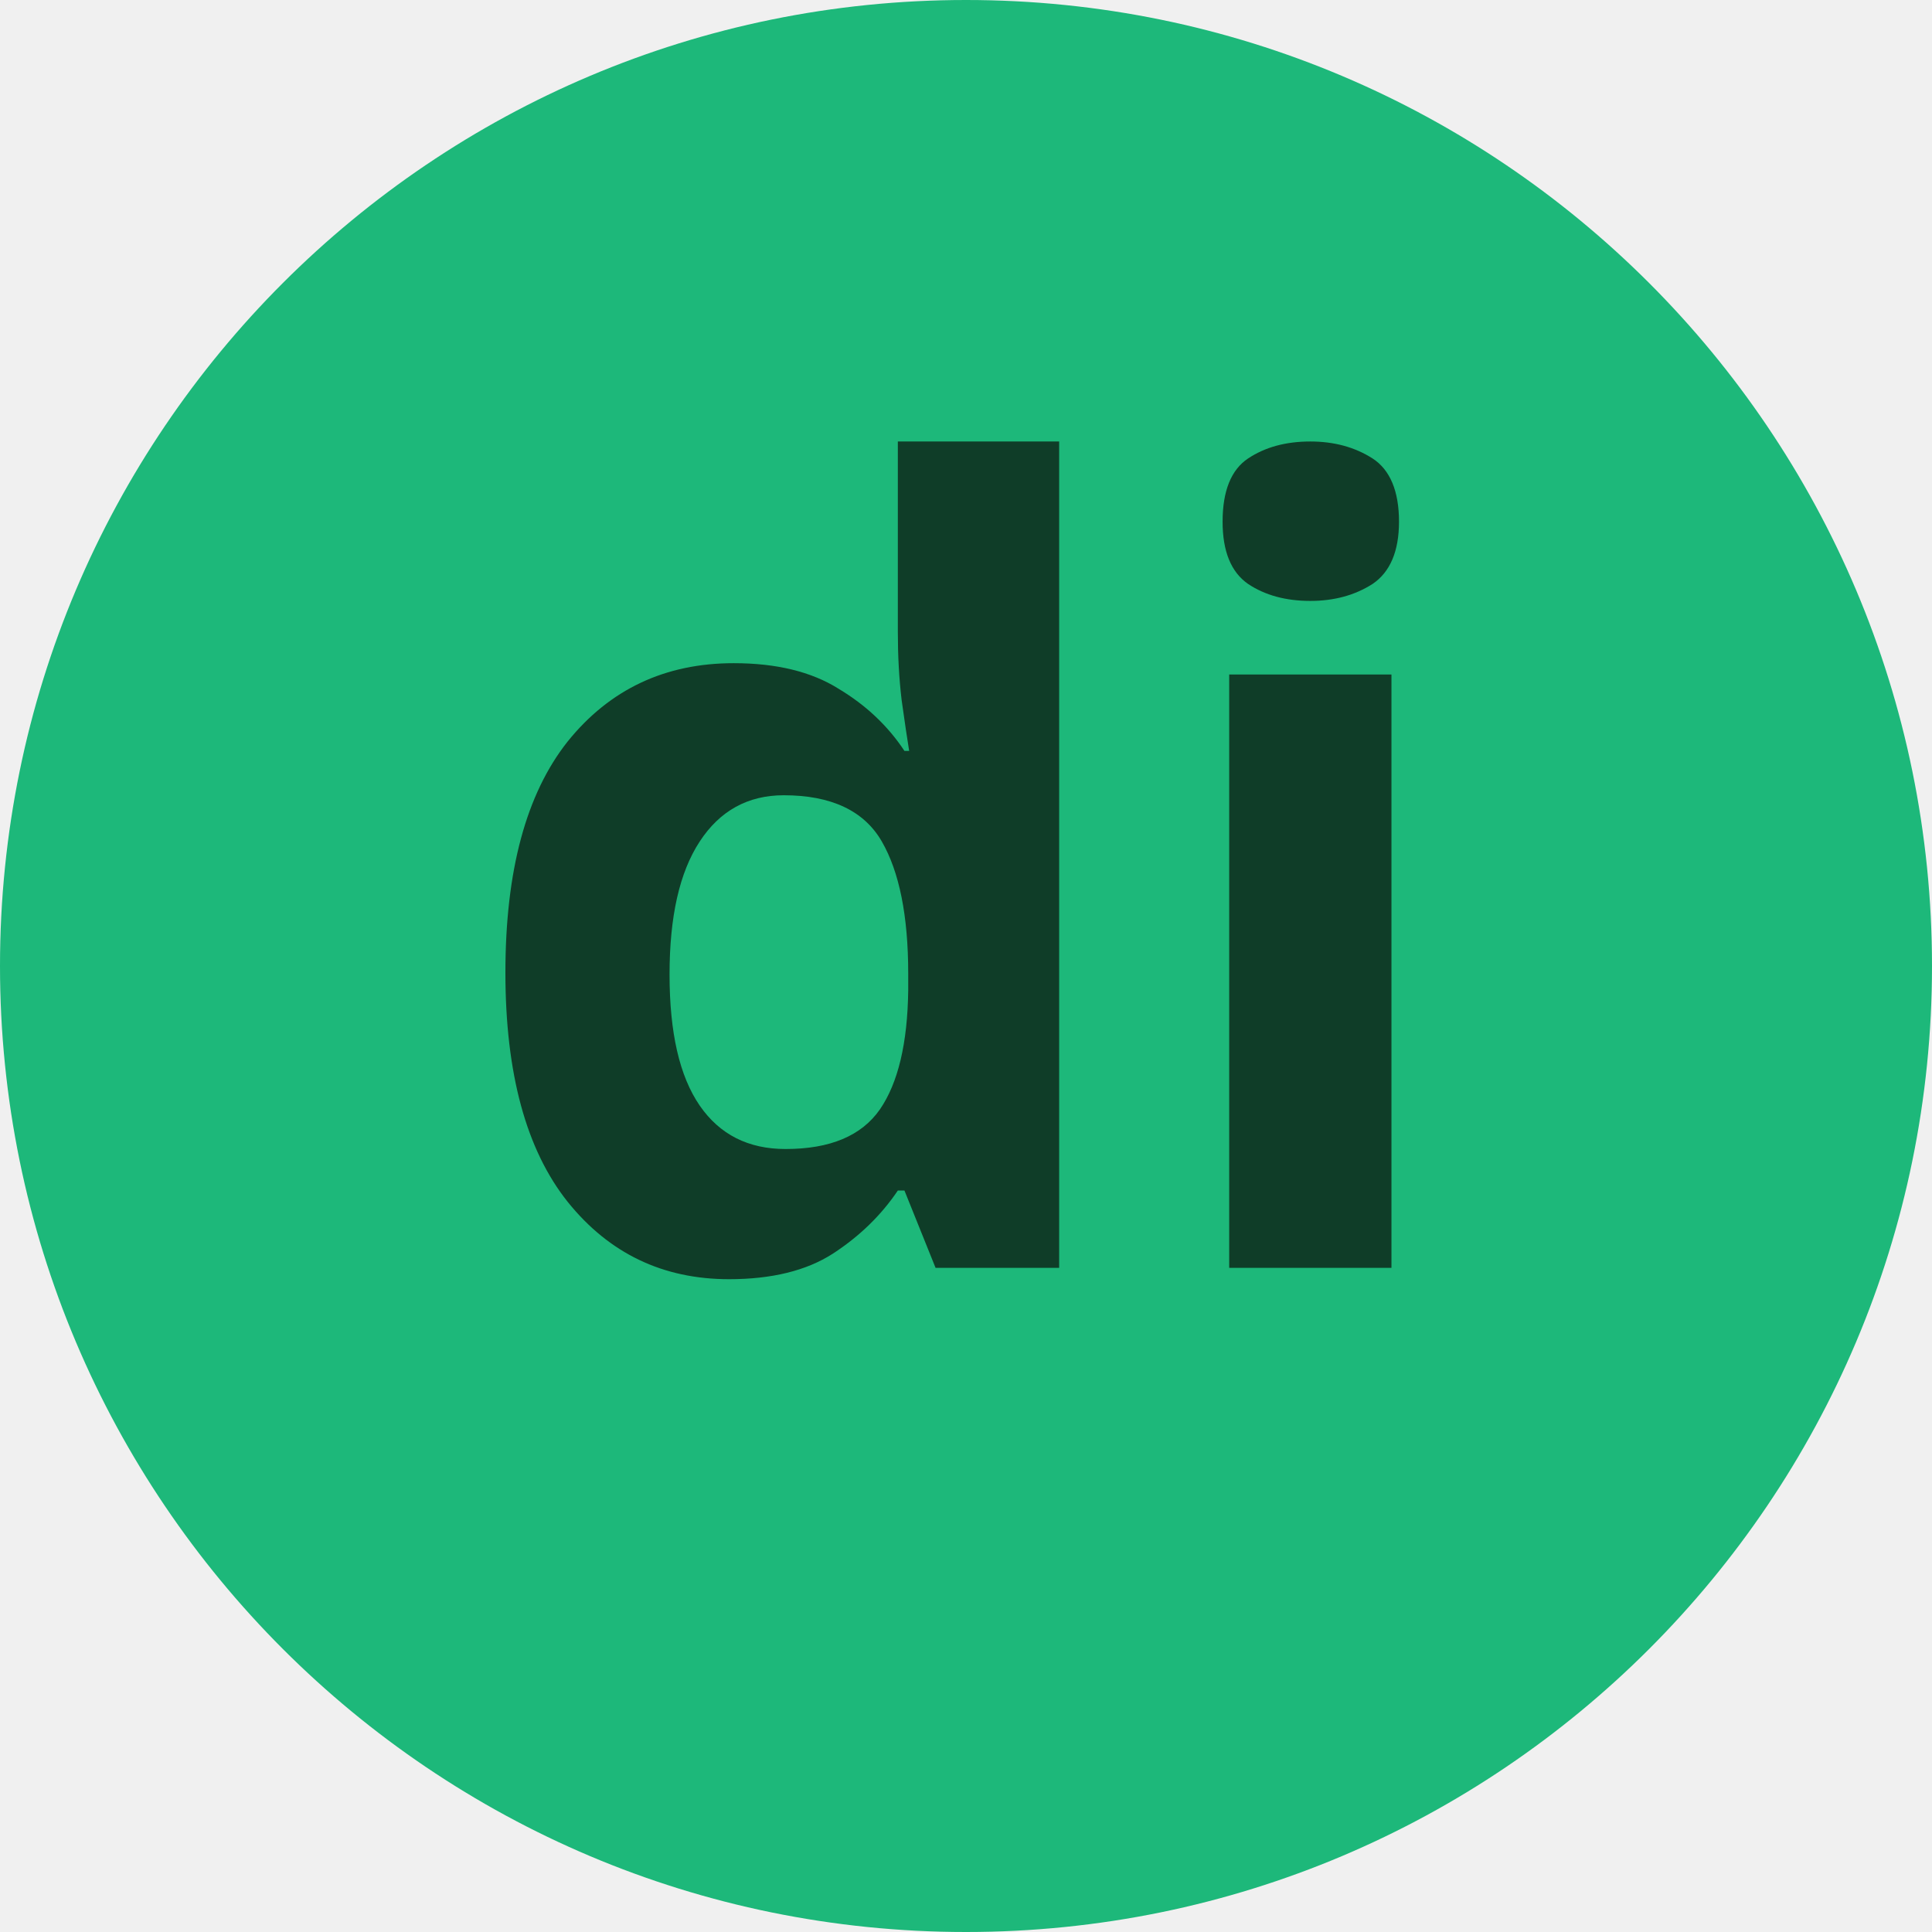
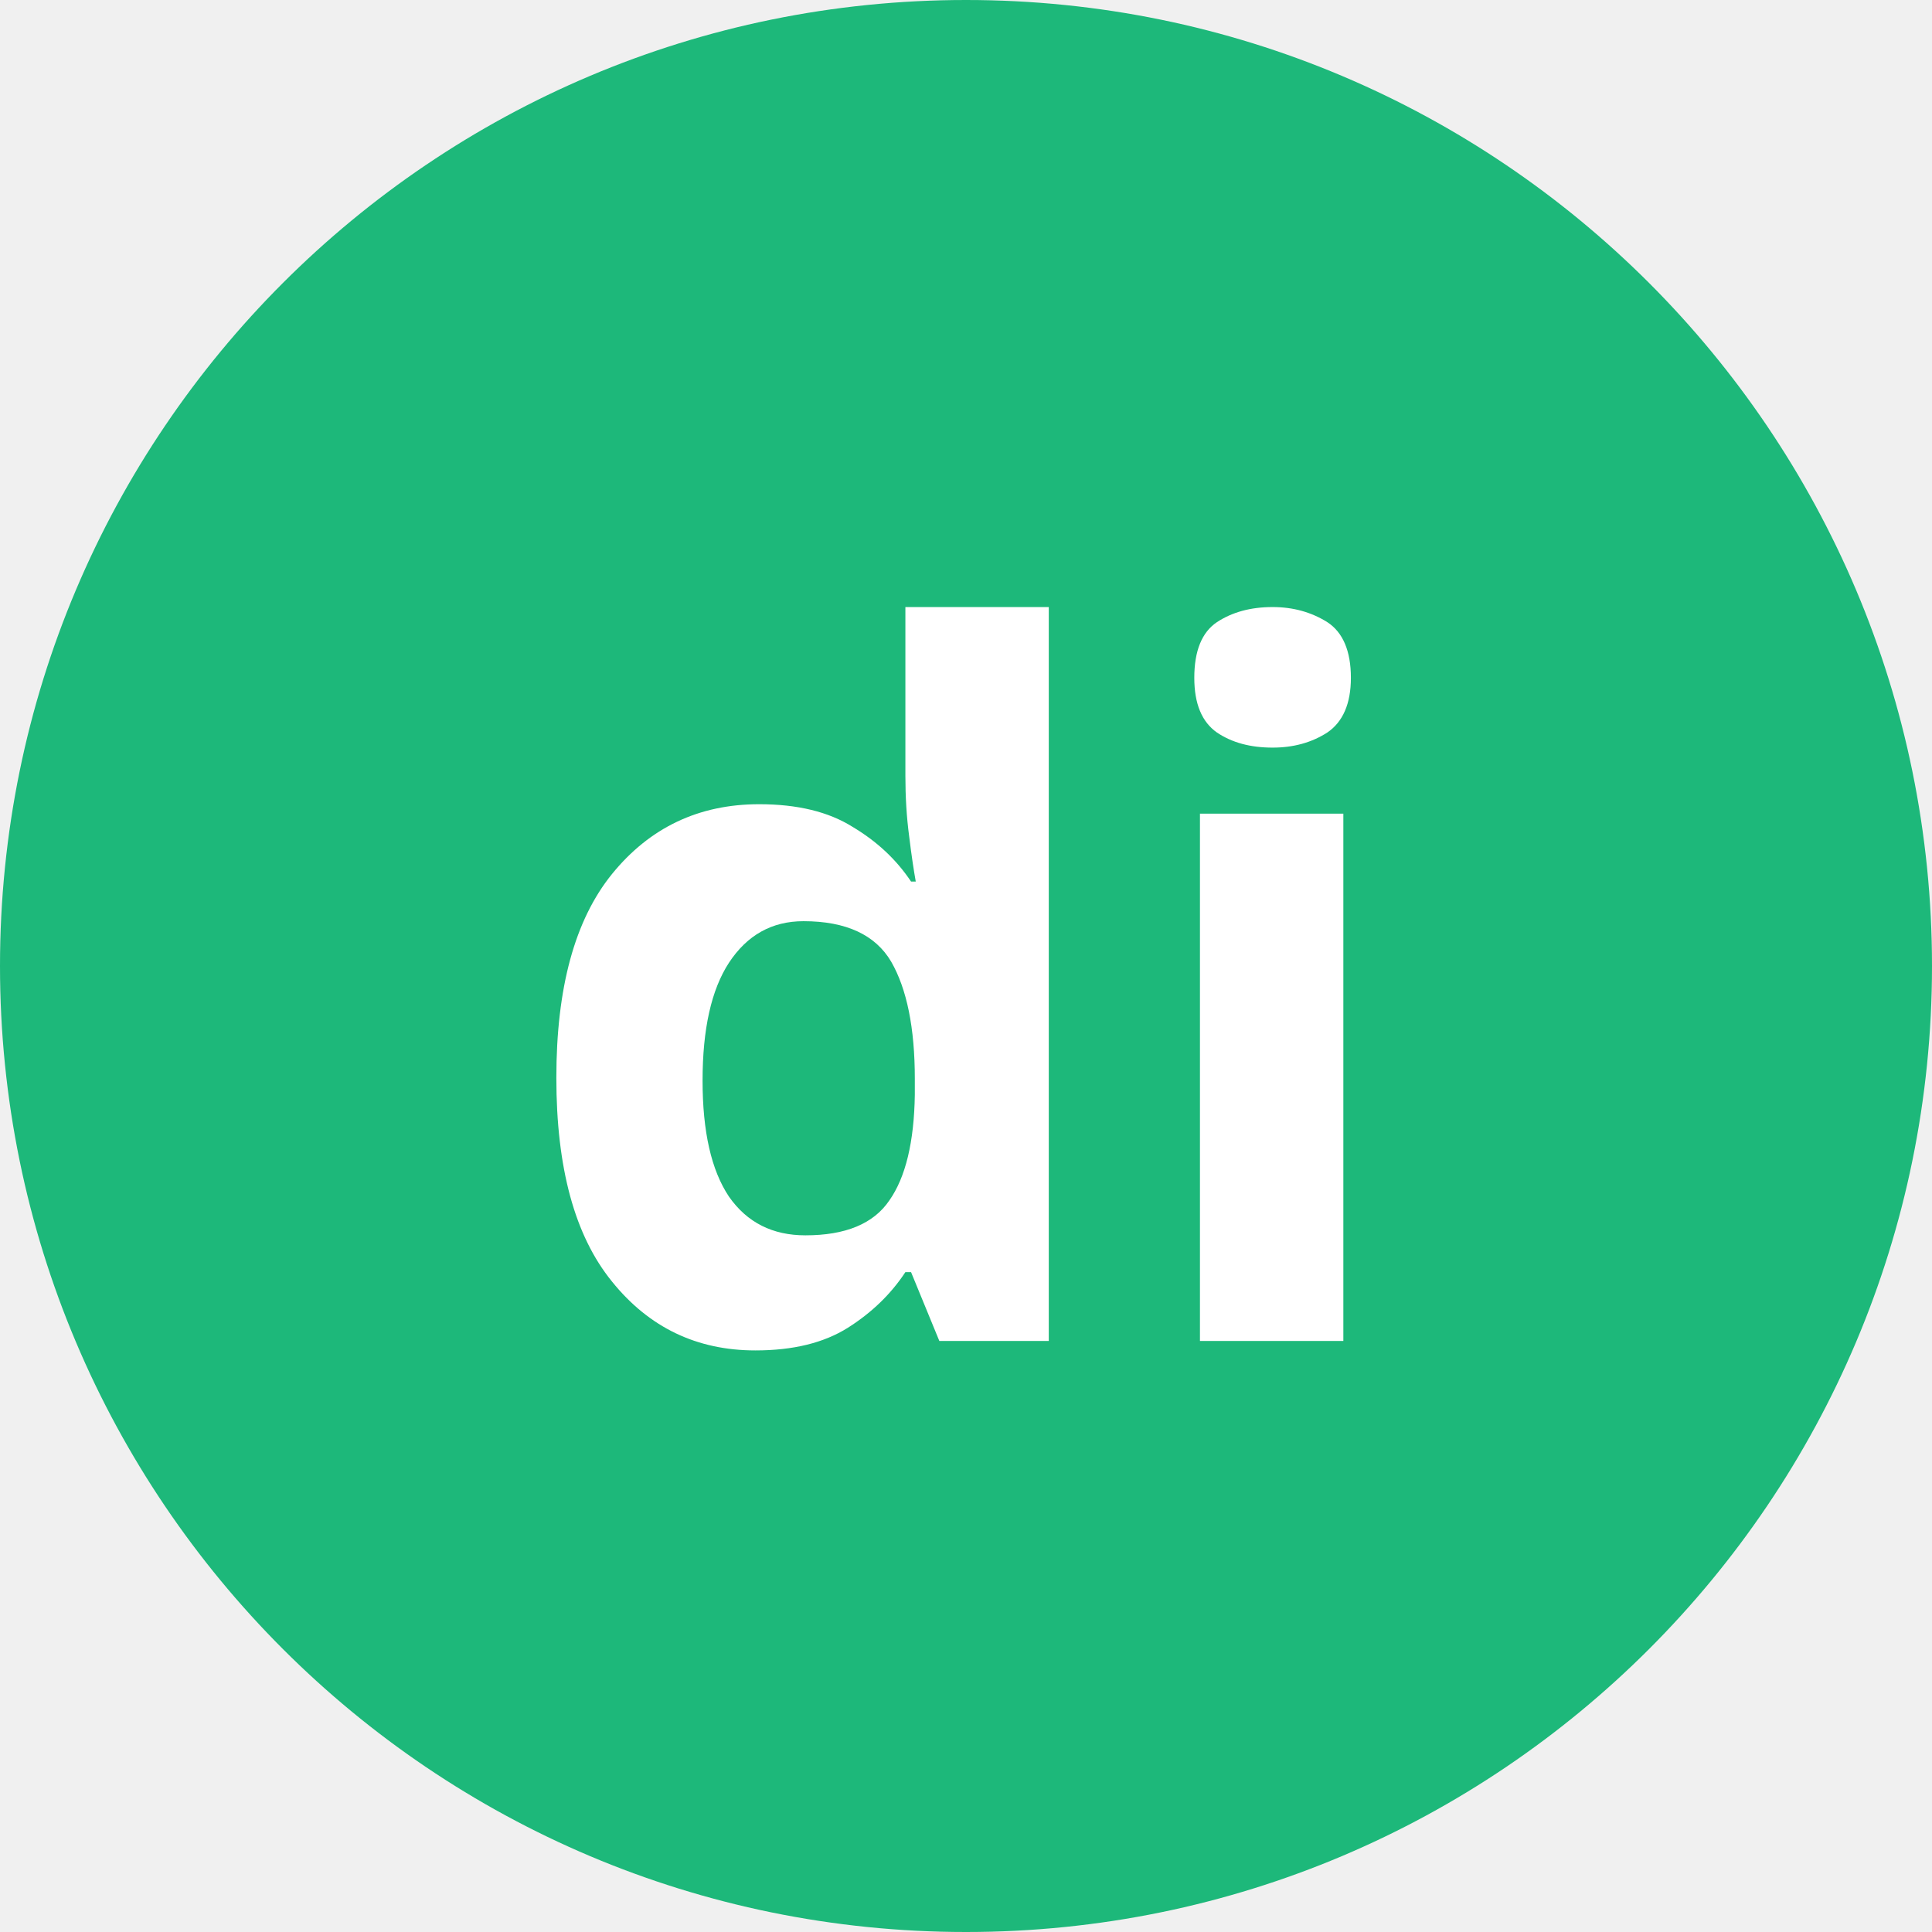
<svg xmlns="http://www.w3.org/2000/svg" viewBox="0 0 32 32">
  <circle cx="16" cy="16" r="16" fill="#1db87a" />
-   <text x="16" y="21" font-family="DM Sans, system-ui, sans-serif" font-weight="800" font-size="18" text-anchor="middle" fill="#0f3d28">di</text>
+   <text x="16" y="16" font-family="DM Sans, system-ui, sans-serif" font-weight="800" font-size="16" text-anchor="middle" dominant-baseline="central" fill="white">di</text>
</svg>
